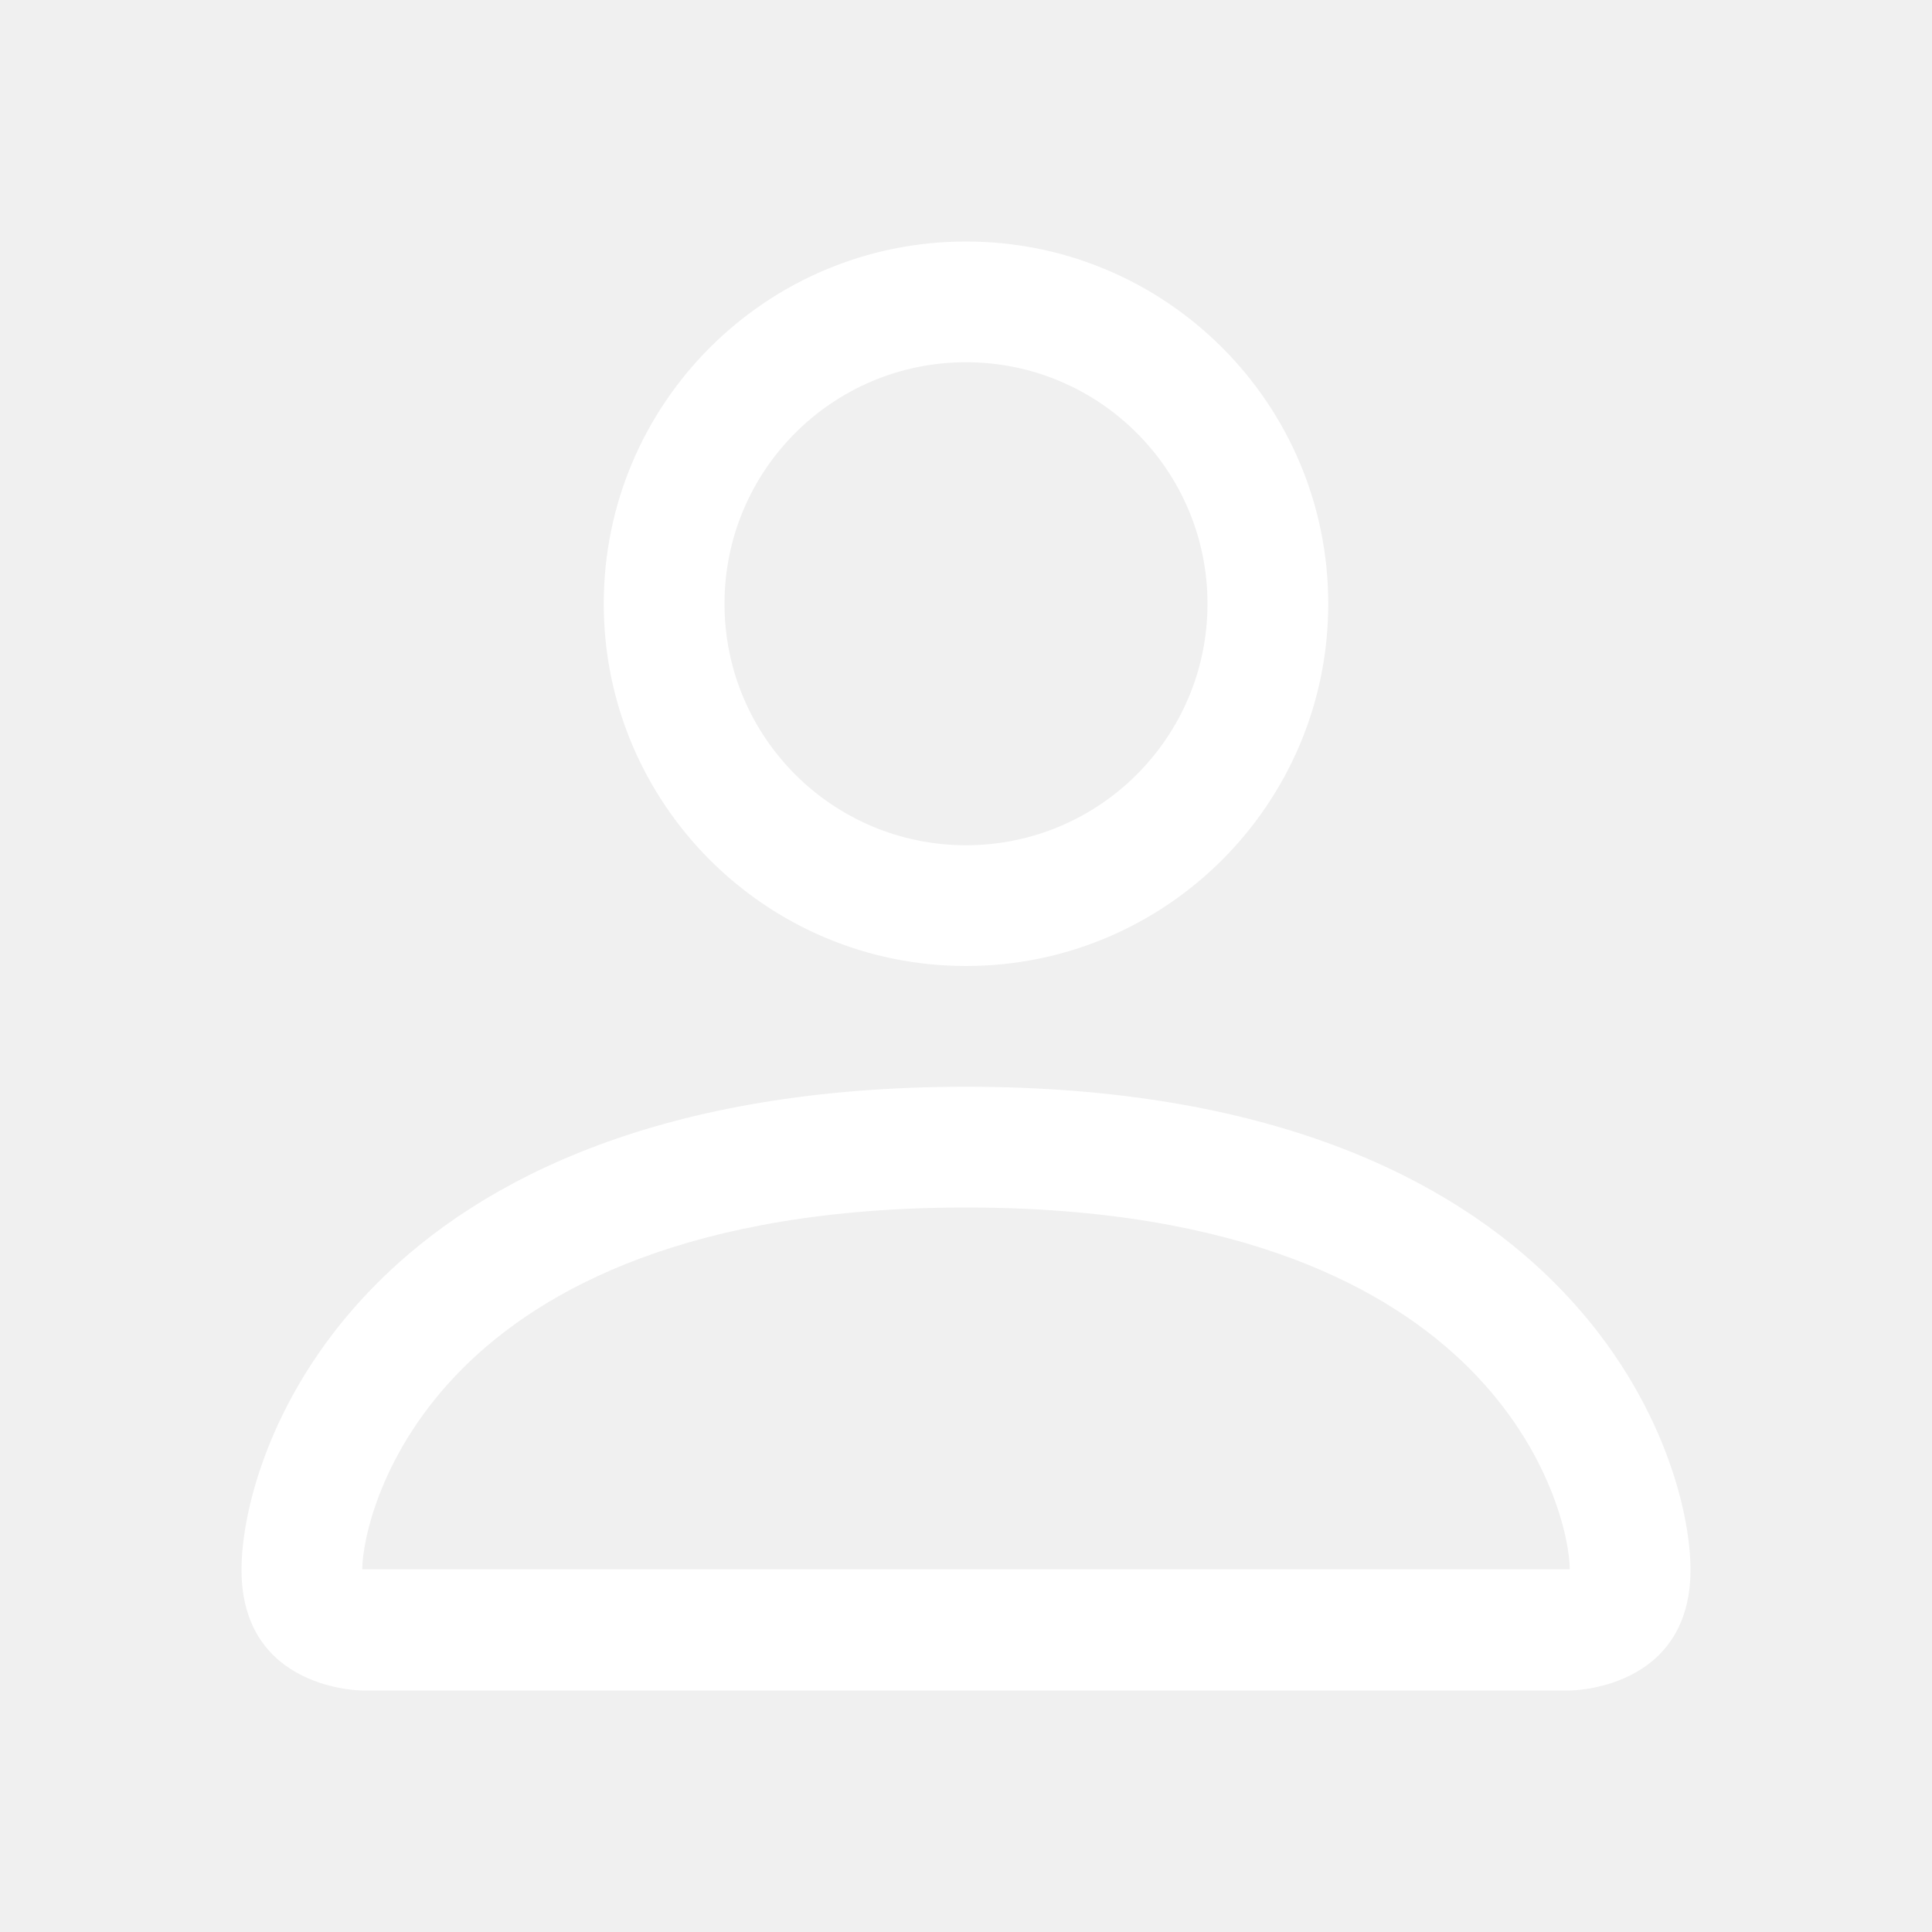
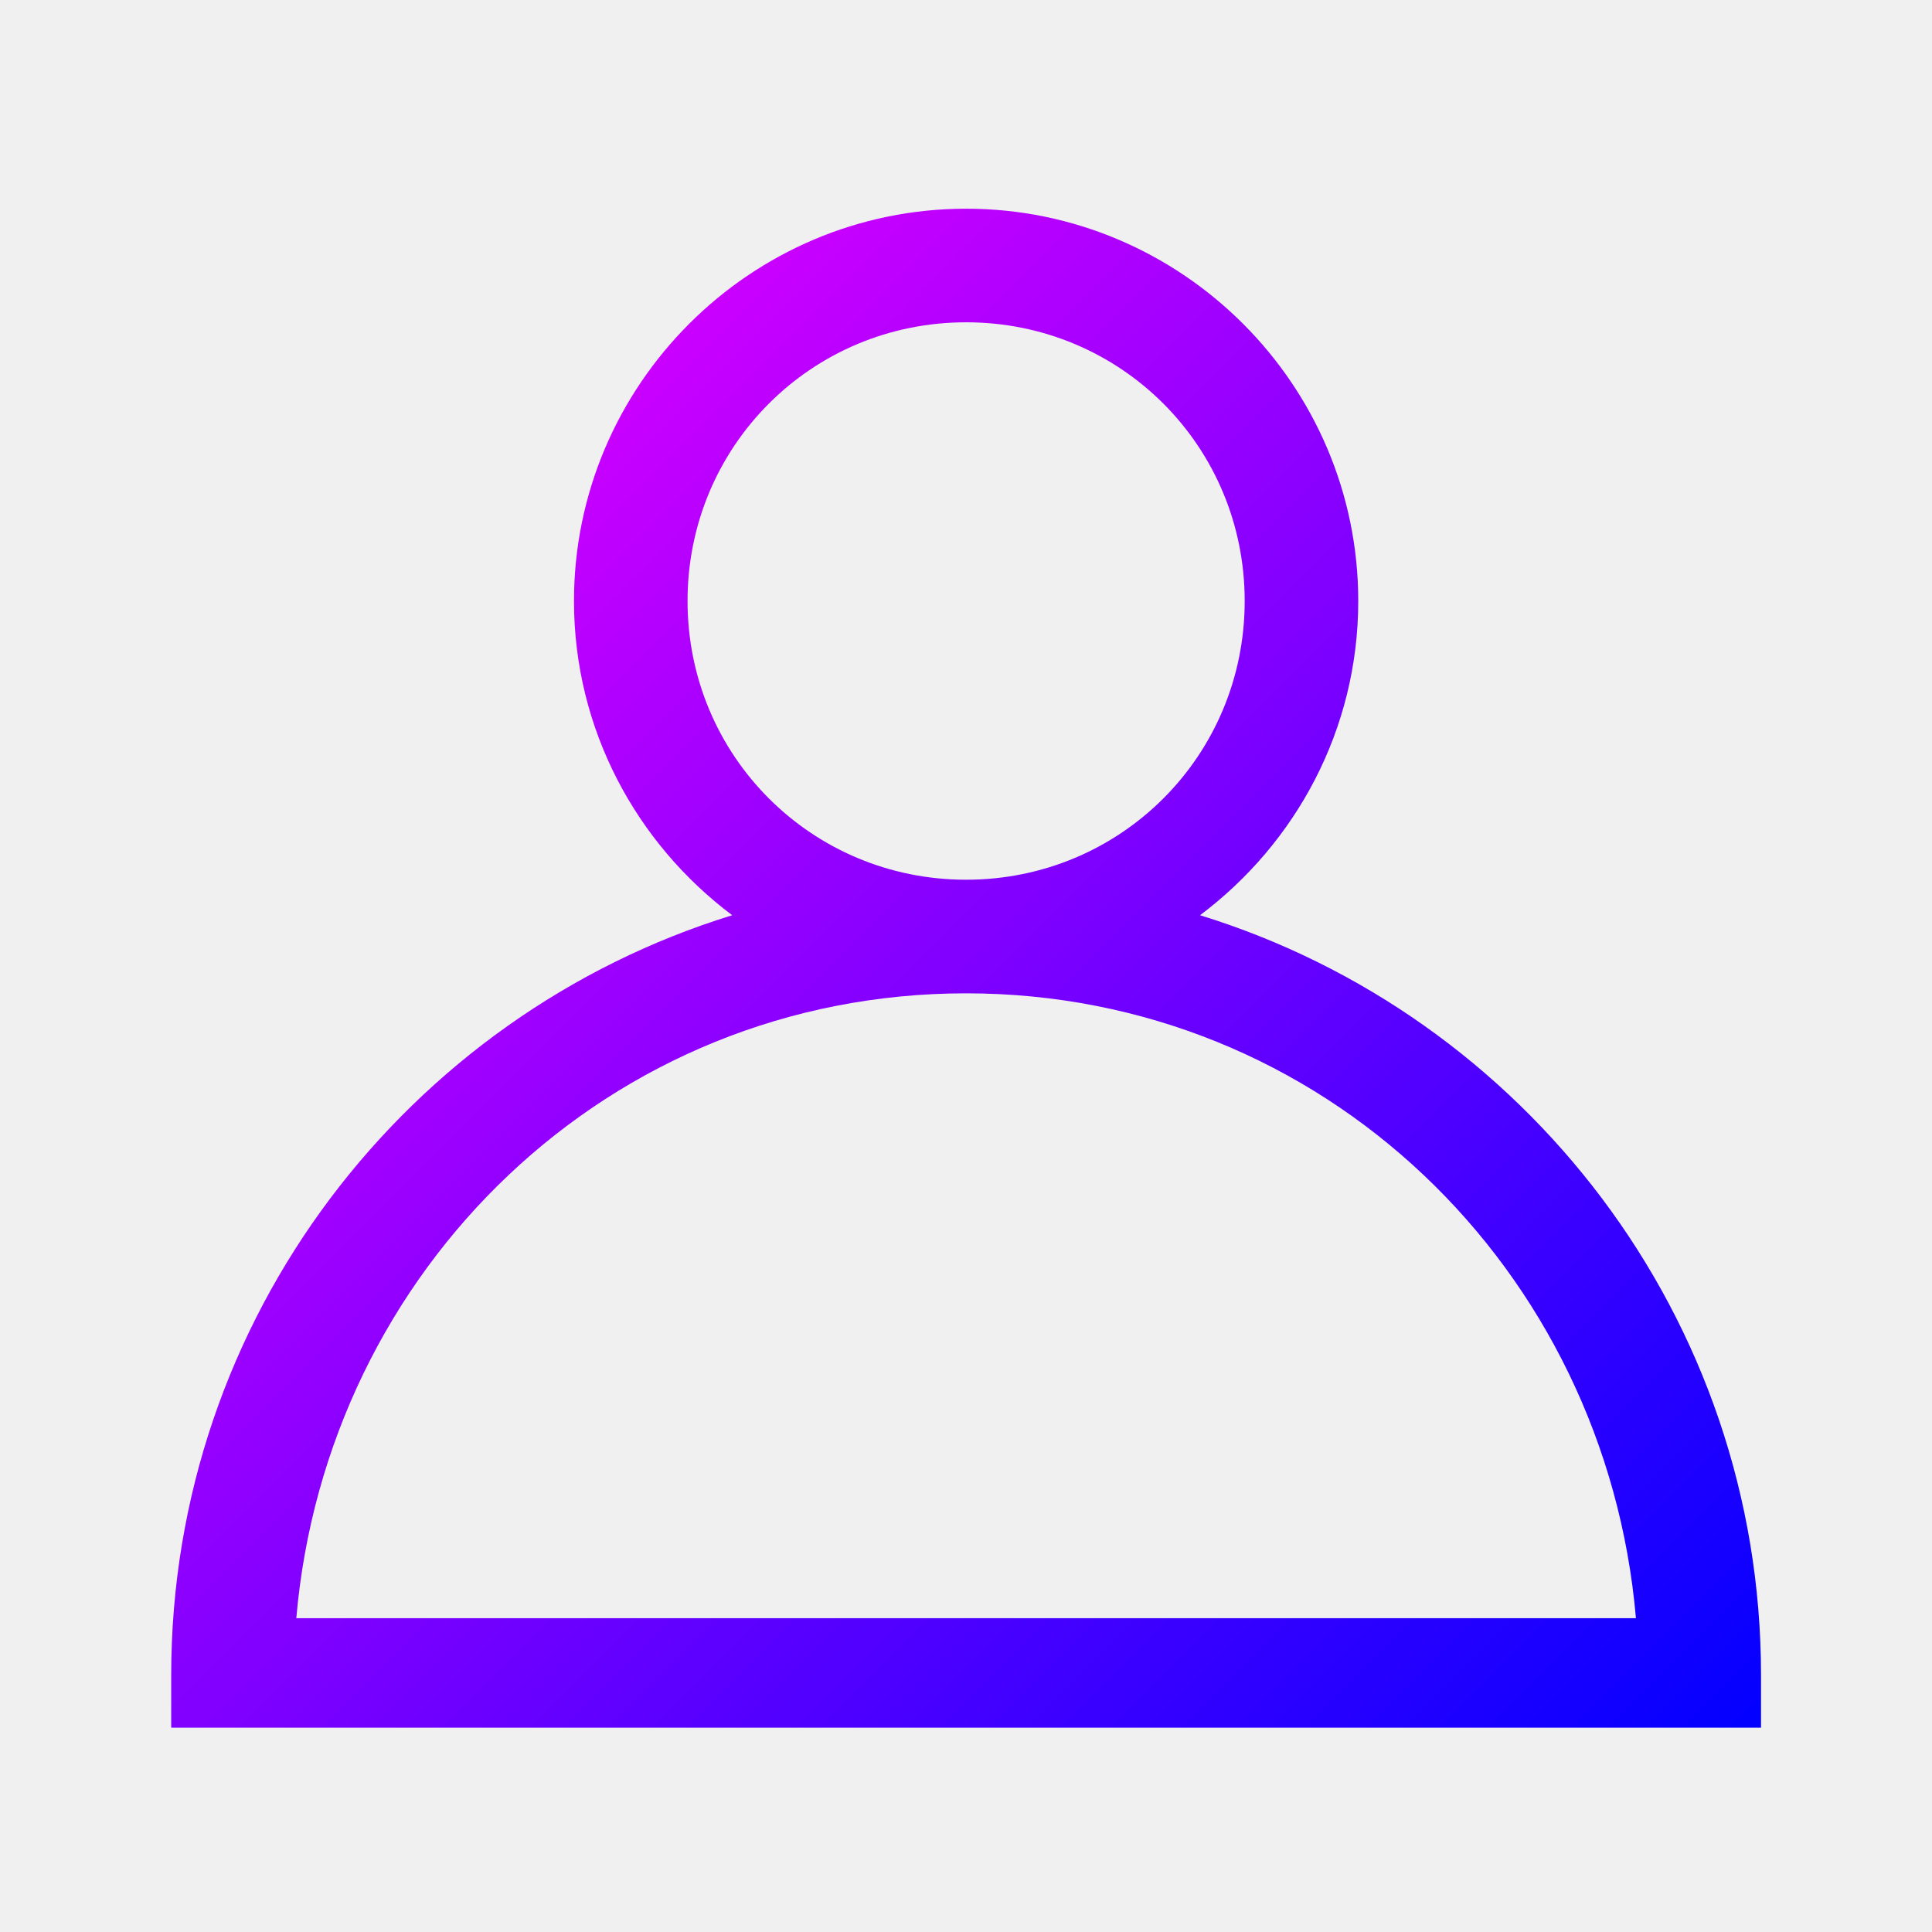
- <svg xmlns="http://www.w3.org/2000/svg" width="16" height="16" fill="#fff" class="bi bi-person" viewBox="0 0 16 16">
-   <path d="M8 8a3 3 0 1 0 0-6 3 3 0 0 0 0 6Zm2-3a2 2 0 1 1-4 0 2 2 0 0 1 4 0Zm4 8c0 1-1 1-1 1H3s-1 0-1-1 1-4 6-4 6 3 6 4Zm-1-.004c-.001-.246-.154-.986-.832-1.664C11.516 10.68 10.289 10 8 10c-2.29 0-3.516.68-4.168 1.332-.678.678-.83 1.418-.832 1.664h10Z" />
+ <svg xmlns="http://www.w3.org/2000/svg" width="500" zoomAndPan="magnify" viewBox="0 0 375 375" height="500" preserveAspectRatio="xMidYMid meet" version="1.0">
+   <defs>
+     <clipPath id="da9b60c62e">
+       <path d="M 33.23 40.508 L 341.812 40.508 L 341.812 335.34 L 33.23 335.34 Z M 33.23 40.508 " clip-rule="nonzero" />
+     </clipPath>
+     <clipPath id="3c578d65b6">
+       <path d="M 187.523 40.508 C 145.621 40.508 111.41 74.734 111.41 116.656 C 111.41 141.578 123.523 163.688 142.121 177.645 C 79.152 197.055 33.23 255.805 33.23 325.117 L 33.23 336.145 L 341.812 336.145 L 341.812 325.117 C 341.812 255.805 295.895 197.055 232.926 177.645 C 251.523 163.688 263.637 141.578 263.637 116.656 C 263.637 74.734 229.426 40.508 187.523 40.508 Z M 187.523 62.559 C 217.543 62.559 241.594 86.621 241.594 116.656 C 241.594 146.691 217.543 170.754 187.523 170.754 C 157.504 170.754 133.453 146.691 133.453 116.656 C 133.453 86.621 157.504 62.559 187.523 62.559 Z M 187.523 192.805 C 256.805 192.805 311.68 246.387 317.535 314.094 L 57.512 314.094 C 63.367 246.387 118.242 192.805 187.523 192.805 Z M 187.523 192.805 " clip-rule="nonzero" />
+     </clipPath>
+     <clipPath id="7d8e415d42">
+       <path d="M 187.523 40.508 C 145.621 40.508 111.41 74.734 111.41 116.656 C 111.41 141.578 123.523 163.688 142.121 177.645 C 79.152 197.055 33.23 255.805 33.23 325.117 L 33.23 336.145 L 341.812 336.145 L 341.812 325.117 C 341.812 255.805 295.895 197.055 232.926 177.645 C 251.523 163.688 263.637 141.578 263.637 116.656 C 263.637 74.734 229.426 40.508 187.523 40.508 Z M 187.523 62.559 C 217.543 62.559 241.594 86.621 241.594 116.656 C 241.594 146.691 217.543 170.754 187.523 170.754 C 157.504 170.754 133.453 146.691 133.453 116.656 C 133.453 86.621 157.504 62.559 187.523 62.559 Z M 187.523 192.805 C 256.805 192.805 311.68 246.387 317.535 314.094 L 57.512 314.094 C 63.367 246.387 118.242 192.805 187.523 192.805 Z M 187.523 192.805 " clip-rule="nonzero" />
+     </clipPath>
+     <linearGradient x1="42.297" gradientTransform="matrix(11.02079, 0, 0, 11.02612, -429.6409, -1752.271)" y1="162.297" x2="69.667" gradientUnits="userSpaceOnUse" y2="189.667" id="b44b6e8344">
+       <stop stop-opacity="1" stop-color="rgb(99.199%, 0%, 100%)" offset="0" />
+       <stop stop-opacity="1" stop-color="rgb(98.808%, 0%, 100%)" offset="0.004" />
+       <stop stop-opacity="1" stop-color="rgb(98.419%, 0%, 100%)" offset="0.008" />
+       <stop stop-opacity="1" stop-color="rgb(98.029%, 0%, 100%)" offset="0.012" />
+       <stop stop-opacity="1" stop-color="rgb(97.639%, 0%, 100%)" offset="0.016" />
+       <stop stop-opacity="1" stop-color="rgb(97.249%, 0%, 100%)" offset="0.02" />
+       <stop stop-opacity="1" stop-color="rgb(96.86%, 0%, 100%)" offset="0.023" />
+       <stop stop-opacity="1" stop-color="rgb(96.469%, 0%, 100%)" offset="0.027" />
+       <stop stop-opacity="1" stop-color="rgb(96.078%, 0%, 100%)" offset="0.031" />
+       <stop stop-opacity="1" stop-color="rgb(95.688%, 0%, 100%)" offset="0.035" />
+       <stop stop-opacity="1" stop-color="rgb(95.299%, 0%, 100%)" offset="0.039" />
+       <stop stop-opacity="1" stop-color="rgb(94.908%, 0%, 100%)" offset="0.043" />
+       <stop stop-opacity="1" stop-color="rgb(94.519%, 0%, 100%)" offset="0.047" />
+       <stop stop-opacity="1" stop-color="rgb(94.128%, 0%, 100%)" offset="0.051" />
+       <stop stop-opacity="1" stop-color="rgb(93.738%, 0%, 100%)" offset="0.055" />
+       <stop stop-opacity="1" stop-color="rgb(93.347%, 0%, 100%)" offset="0.059" />
+       <stop stop-opacity="1" stop-color="rgb(92.958%, 0%, 100%)" offset="0.062" />
+       <stop stop-opacity="1" stop-color="rgb(92.567%, 0%, 100%)" offset="0.066" />
+       <stop stop-opacity="1" stop-color="rgb(92.178%, 0%, 100%)" offset="0.07" />
+       <stop stop-opacity="1" stop-color="rgb(91.788%, 0%, 100%)" offset="0.074" />
+       <stop stop-opacity="1" stop-color="rgb(91.397%, 0%, 100%)" offset="0.078" />
+       <stop stop-opacity="1" stop-color="rgb(91.006%, 0%, 100%)" offset="0.082" />
+       <stop stop-opacity="1" stop-color="rgb(90.617%, 0%, 100%)" offset="0.086" />
+       <stop stop-opacity="1" stop-color="rgb(90.227%, 0%, 100%)" offset="0.09" />
+       <stop stop-opacity="1" stop-color="rgb(89.838%, 0%, 100%)" offset="0.094" />
+       <stop stop-opacity="1" stop-color="rgb(89.447%, 0%, 100%)" offset="0.098" />
+       <stop stop-opacity="1" stop-color="rgb(89.056%, 0%, 100%)" offset="0.102" />
+       <stop stop-opacity="1" stop-color="rgb(88.615%, 0%, 100%)" offset="0.105" />
+       <stop stop-opacity="1" stop-color="rgb(88.176%, 0%, 100%)" offset="0.109" />
+       <stop stop-opacity="1" stop-color="rgb(87.836%, 0%, 100%)" offset="0.113" />
+       <stop stop-opacity="1" stop-color="rgb(87.497%, 0%, 100%)" offset="0.117" />
+       <stop stop-opacity="1" stop-color="rgb(87.106%, 0%, 100%)" offset="0.121" />
+       <stop stop-opacity="1" stop-color="rgb(86.716%, 0%, 100%)" offset="0.125" />
+       <stop stop-opacity="1" stop-color="rgb(86.325%, 0%, 100%)" offset="0.129" />
+       <stop stop-opacity="1" stop-color="rgb(85.936%, 0%, 100%)" offset="0.133" />
+       <stop stop-opacity="1" stop-color="rgb(85.718%, 0%, 100%)" offset="0.137" />
+       <stop stop-opacity="1" stop-color="rgb(85.5%, 0%, 100%)" offset="0.141" />
+       <stop stop-opacity="1" stop-color="rgb(85.088%, 0%, 100%)" offset="0.145" />
+       <stop stop-opacity="1" stop-color="rgb(84.676%, 0%, 100%)" offset="0.148" />
+       <stop stop-opacity="1" stop-color="rgb(84.285%, 0%, 100%)" offset="0.152" />
+       <stop stop-opacity="1" stop-color="rgb(83.896%, 0%, 100%)" offset="0.156" />
+       <stop stop-opacity="1" stop-color="rgb(83.505%, 0%, 100%)" offset="0.16" />
+       <stop stop-opacity="1" stop-color="rgb(83.115%, 0%, 100%)" offset="0.164" />
+       <stop stop-opacity="1" stop-color="rgb(82.77%, 0%, 100%)" offset="0.168" />
+       <stop stop-opacity="1" stop-color="rgb(82.426%, 0%, 100%)" offset="0.172" />
+       <stop stop-opacity="1" stop-color="rgb(82.04%, 0%, 100%)" offset="0.176" />
+       <stop stop-opacity="1" stop-color="rgb(81.654%, 0%, 100%)" offset="0.18" />
+       <stop stop-opacity="1" stop-color="rgb(81.264%, 0%, 100%)" offset="0.184" />
+       <stop stop-opacity="1" stop-color="rgb(80.875%, 0%, 100%)" offset="0.188" />
+       <stop stop-opacity="1" stop-color="rgb(80.434%, 0%, 100%)" offset="0.191" />
+       <stop stop-opacity="1" stop-color="rgb(79.994%, 0%, 100%)" offset="0.195" />
+       <stop stop-opacity="1" stop-color="rgb(79.604%, 0%, 100%)" offset="0.199" />
+       <stop stop-opacity="1" stop-color="rgb(79.214%, 0%, 100%)" offset="0.203" />
+       <stop stop-opacity="1" stop-color="rgb(78.824%, 0%, 100%)" offset="0.207" />
+       <stop stop-opacity="1" stop-color="rgb(78.433%, 0%, 100%)" offset="0.211" />
+       <stop stop-opacity="1" stop-color="rgb(78.043%, 0%, 100%)" offset="0.215" />
+       <stop stop-opacity="1" stop-color="rgb(77.654%, 0%, 100%)" offset="0.219" />
+       <stop stop-opacity="1" stop-color="rgb(77.313%, 0%, 100%)" offset="0.223" />
+       <stop stop-opacity="1" stop-color="rgb(76.973%, 0%, 100%)" offset="0.227" />
+       <stop stop-opacity="1" stop-color="rgb(76.532%, 0%, 100%)" offset="0.23" />
+       <stop stop-opacity="1" stop-color="rgb(76.093%, 0%, 100%)" offset="0.234" />
+       <stop stop-opacity="1" stop-color="rgb(75.702%, 0%, 100%)" offset="0.238" />
+       <stop stop-opacity="1" stop-color="rgb(75.313%, 0%, 100%)" offset="0.242" />
+       <stop stop-opacity="1" stop-color="rgb(74.922%, 0%, 100%)" offset="0.246" />
+       <stop stop-opacity="1" stop-color="rgb(74.533%, 0%, 100%)" offset="0.25" />
+       <stop stop-opacity="1" stop-color="rgb(74.142%, 0%, 100%)" offset="0.254" />
+       <stop stop-opacity="1" stop-color="rgb(73.752%, 0%, 100%)" offset="0.258" />
+       <stop stop-opacity="1" stop-color="rgb(73.361%, 0%, 100%)" offset="0.262" />
+       <stop stop-opacity="1" stop-color="rgb(72.972%, 0%, 100%)" offset="0.266" />
+       <stop stop-opacity="1" stop-color="rgb(72.581%, 0%, 100%)" offset="0.27" />
+       <stop stop-opacity="1" stop-color="rgb(72.192%, 0%, 100%)" offset="0.273" />
+       <stop stop-opacity="1" stop-color="rgb(71.802%, 0%, 100%)" offset="0.277" />
+       <stop stop-opacity="1" stop-color="rgb(71.411%, 0%, 100%)" offset="0.281" />
+       <stop stop-opacity="1" stop-color="rgb(71.021%, 0%, 100%)" offset="0.285" />
+       <stop stop-opacity="1" stop-color="rgb(70.631%, 0%, 100%)" offset="0.289" />
+       <stop stop-opacity="1" stop-color="rgb(70.241%, 0%, 100%)" offset="0.293" />
+       <stop stop-opacity="1" stop-color="rgb(69.852%, 0%, 100%)" offset="0.297" />
+       <stop stop-opacity="1" stop-color="rgb(69.461%, 0%, 100%)" offset="0.301" />
+       <stop stop-opacity="1" stop-color="rgb(69.07%, 0%, 100%)" offset="0.305" />
+       <stop stop-opacity="1" stop-color="rgb(68.68%, 0%, 100%)" offset="0.309" />
+       <stop stop-opacity="1" stop-color="rgb(68.291%, 0%, 100%)" offset="0.312" />
+       <stop stop-opacity="1" stop-color="rgb(68.045%, 0%, 100%)" offset="0.316" />
+       <stop stop-opacity="1" stop-color="rgb(67.799%, 0%, 100%)" offset="0.32" />
+       <stop stop-opacity="1" stop-color="rgb(67.465%, 0%, 100%)" offset="0.324" />
+       <stop stop-opacity="1" stop-color="rgb(67.131%, 0%, 100%)" offset="0.328" />
+       <stop stop-opacity="1" stop-color="rgb(66.74%, 0%, 100%)" offset="0.332" />
+       <stop stop-opacity="1" stop-color="rgb(66.35%, 0%, 100%)" offset="0.336" />
+       <stop stop-opacity="1" stop-color="rgb(65.959%, 0%, 100%)" offset="0.34" />
+       <stop stop-opacity="1" stop-color="rgb(65.57%, 0%, 100%)" offset="0.344" />
+       <stop stop-opacity="1" stop-color="rgb(65.179%, 0%, 100%)" offset="0.348" />
+       <stop stop-opacity="1" stop-color="rgb(64.79%, 0%, 100%)" offset="0.352" />
+       <stop stop-opacity="1" stop-color="rgb(64.349%, 0%, 100%)" offset="0.355" />
+       <stop stop-opacity="1" stop-color="rgb(63.91%, 0%, 100%)" offset="0.359" />
+       <stop stop-opacity="1" stop-color="rgb(63.519%, 0%, 100%)" offset="0.363" />
+       <stop stop-opacity="1" stop-color="rgb(63.13%, 0%, 100%)" offset="0.367" />
+       <stop stop-opacity="1" stop-color="rgb(62.784%, 0%, 100%)" offset="0.371" />
+       <stop stop-opacity="1" stop-color="rgb(62.437%, 0%, 100%)" offset="0.375" />
+       <stop stop-opacity="1" stop-color="rgb(62.053%, 0%, 100%)" offset="0.379" />
+       <stop stop-opacity="1" stop-color="rgb(61.668%, 0%, 100%)" offset="0.383" />
+       <stop stop-opacity="1" stop-color="rgb(61.278%, 0%, 100%)" offset="0.387" />
+       <stop stop-opacity="1" stop-color="rgb(60.889%, 0%, 100%)" offset="0.391" />
+       <stop stop-opacity="1" stop-color="rgb(60.449%, 0%, 100%)" offset="0.395" />
+       <stop stop-opacity="1" stop-color="rgb(60.011%, 0%, 100%)" offset="0.398" />
+       <stop stop-opacity="1" stop-color="rgb(59.619%, 0%, 100%)" offset="0.402" />
+       <stop stop-opacity="1" stop-color="rgb(59.229%, 0%, 100%)" offset="0.406" />
+       <stop stop-opacity="1" stop-color="rgb(58.838%, 0%, 100%)" offset="0.41" />
+       <stop stop-opacity="1" stop-color="rgb(58.449%, 0%, 100%)" offset="0.414" />
+       <stop stop-opacity="1" stop-color="rgb(58.058%, 0%, 100%)" offset="0.418" />
+       <stop stop-opacity="1" stop-color="rgb(57.668%, 0%, 100%)" offset="0.422" />
+       <stop stop-opacity="1" stop-color="rgb(57.327%, 0%, 100%)" offset="0.426" />
+       <stop stop-opacity="1" stop-color="rgb(56.987%, 0%, 100%)" offset="0.43" />
+       <stop stop-opacity="1" stop-color="rgb(56.596%, 0%, 100%)" offset="0.434" />
+       <stop stop-opacity="1" stop-color="rgb(56.207%, 0%, 100%)" offset="0.438" />
+       <stop stop-opacity="1" stop-color="rgb(55.766%, 0%, 100%)" offset="0.441" />
+       <stop stop-opacity="1" stop-color="rgb(55.327%, 0%, 100%)" offset="0.445" />
+       <stop stop-opacity="1" stop-color="rgb(54.936%, 0%, 100%)" offset="0.449" />
+       <stop stop-opacity="1" stop-color="rgb(54.547%, 0%, 100%)" offset="0.453" />
+       <stop stop-opacity="1" stop-color="rgb(54.156%, 0%, 100%)" offset="0.457" />
+       <stop stop-opacity="1" stop-color="rgb(53.767%, 0%, 100%)" offset="0.461" />
+       <stop stop-opacity="1" stop-color="rgb(53.377%, 0%, 100%)" offset="0.465" />
+       <stop stop-opacity="1" stop-color="rgb(52.986%, 0%, 100%)" offset="0.469" />
+       <stop stop-opacity="1" stop-color="rgb(52.632%, 0%, 100%)" offset="0.473" />
+       <stop stop-opacity="1" stop-color="rgb(52.28%, 0%, 100%)" offset="0.477" />
+       <stop stop-opacity="1" stop-color="rgb(51.852%, 0%, 100%)" offset="0.48" />
+       <stop stop-opacity="1" stop-color="rgb(51.427%, 0%, 100%)" offset="0.484" />
+       <stop stop-opacity="1" stop-color="rgb(51.036%, 0%, 100%)" offset="0.488" />
+       <stop stop-opacity="1" stop-color="rgb(50.645%, 0%, 100%)" offset="0.492" />
+       <stop stop-opacity="1" stop-color="rgb(50.423%, 0%, 100%)" offset="0.496" />
+       <stop stop-opacity="1" stop-color="rgb(50.2%, 0%, 100%)" offset="0.5" />
+       <stop stop-opacity="1" stop-color="rgb(49.843%, 0%, 100%)" offset="0.504" />
+       <stop stop-opacity="1" stop-color="rgb(49.486%, 0%, 100%)" offset="0.508" />
+       <stop stop-opacity="1" stop-color="rgb(49.095%, 0%, 100%)" offset="0.512" />
+       <stop stop-opacity="1" stop-color="rgb(48.706%, 0%, 100%)" offset="0.516" />
+       <stop stop-opacity="1" stop-color="rgb(48.27%, 0%, 100%)" offset="0.52" />
+       <stop stop-opacity="1" stop-color="rgb(47.833%, 0%, 100%)" offset="0.523" />
+       <stop stop-opacity="1" stop-color="rgb(47.488%, 0%, 100%)" offset="0.527" />
+       <stop stop-opacity="1" stop-color="rgb(47.145%, 0%, 100%)" offset="0.531" />
+       <stop stop-opacity="1" stop-color="rgb(46.754%, 0%, 100%)" offset="0.535" />
+       <stop stop-opacity="1" stop-color="rgb(46.365%, 0%, 100%)" offset="0.539" />
+       <stop stop-opacity="1" stop-color="rgb(45.975%, 0%, 100%)" offset="0.543" />
+       <stop stop-opacity="1" stop-color="rgb(45.584%, 0%, 100%)" offset="0.547" />
+       <stop stop-opacity="1" stop-color="rgb(45.193%, 0%, 100%)" offset="0.551" />
+       <stop stop-opacity="1" stop-color="rgb(44.804%, 0%, 100%)" offset="0.555" />
+       <stop stop-opacity="1" stop-color="rgb(44.414%, 0%, 100%)" offset="0.559" />
+       <stop stop-opacity="1" stop-color="rgb(44.025%, 0%, 100%)" offset="0.562" />
+       <stop stop-opacity="1" stop-color="rgb(43.584%, 0%, 100%)" offset="0.566" />
+       <stop stop-opacity="1" stop-color="rgb(43.144%, 0%, 100%)" offset="0.57" />
+       <stop stop-opacity="1" stop-color="rgb(42.795%, 0%, 100%)" offset="0.574" />
+       <stop stop-opacity="1" stop-color="rgb(42.447%, 0%, 100%)" offset="0.578" />
+       <stop stop-opacity="1" stop-color="rgb(42.065%, 0%, 100%)" offset="0.582" />
+       <stop stop-opacity="1" stop-color="rgb(41.684%, 0%, 100%)" offset="0.586" />
+       <stop stop-opacity="1" stop-color="rgb(41.293%, 0%, 100%)" offset="0.59" />
+       <stop stop-opacity="1" stop-color="rgb(40.903%, 0%, 100%)" offset="0.594" />
+       <stop stop-opacity="1" stop-color="rgb(40.512%, 0%, 100%)" offset="0.598" />
+       <stop stop-opacity="1" stop-color="rgb(40.123%, 0%, 100%)" offset="0.602" />
+       <stop stop-opacity="1" stop-color="rgb(39.682%, 0%, 100%)" offset="0.605" />
+       <stop stop-opacity="1" stop-color="rgb(39.243%, 0%, 100%)" offset="0.609" />
+       <stop stop-opacity="1" stop-color="rgb(38.852%, 0%, 100%)" offset="0.613" />
+       <stop stop-opacity="1" stop-color="rgb(38.463%, 0%, 100%)" offset="0.617" />
+       <stop stop-opacity="1" stop-color="rgb(38.072%, 0%, 100%)" offset="0.621" />
+       <stop stop-opacity="1" stop-color="rgb(37.682%, 0%, 100%)" offset="0.625" />
+       <stop stop-opacity="1" stop-color="rgb(37.341%, 0%, 100%)" offset="0.629" />
+       <stop stop-opacity="1" stop-color="rgb(37.003%, 0%, 100%)" offset="0.633" />
+       <stop stop-opacity="1" stop-color="rgb(36.612%, 0%, 100%)" offset="0.637" />
+       <stop stop-opacity="1" stop-color="rgb(36.221%, 0%, 100%)" offset="0.641" />
+       <stop stop-opacity="1" stop-color="rgb(35.788%, 0%, 100%)" offset="0.645" />
+       <stop stop-opacity="1" stop-color="rgb(35.356%, 0%, 100%)" offset="0.648" />
+       <stop stop-opacity="1" stop-color="rgb(34.958%, 0%, 100%)" offset="0.652" />
+       <stop stop-opacity="1" stop-color="rgb(34.561%, 0%, 100%)" offset="0.656" />
+       <stop stop-opacity="1" stop-color="rgb(34.171%, 0%, 100%)" offset="0.66" />
+       <stop stop-opacity="1" stop-color="rgb(33.781%, 0%, 100%)" offset="0.664" />
+       <stop stop-opacity="1" stop-color="rgb(33.391%, 0%, 100%)" offset="0.668" />
+       <stop stop-opacity="1" stop-color="rgb(33.002%, 0%, 100%)" offset="0.672" />
+       <stop stop-opacity="1" stop-color="rgb(32.646%, 0%, 100%)" offset="0.676" />
+       <stop stop-opacity="1" stop-color="rgb(32.291%, 0%, 100%)" offset="0.68" />
+       <stop stop-opacity="1" stop-color="rgb(32.115%, 0%, 100%)" offset="0.688" />
+       <stop stop-opacity="1" stop-color="rgb(31.5%, 0%, 100%)" offset="0.691" />
+       <stop stop-opacity="1" stop-color="rgb(31.061%, 0%, 100%)" offset="0.695" />
+       <stop stop-opacity="1" stop-color="rgb(30.67%, 0%, 100%)" offset="0.699" />
+       <stop stop-opacity="1" stop-color="rgb(30.28%, 0%, 100%)" offset="0.703" />
+       <stop stop-opacity="1" stop-color="rgb(29.889%, 0%, 100%)" offset="0.707" />
+       <stop stop-opacity="1" stop-color="rgb(29.5%, 0%, 100%)" offset="0.711" />
+       <stop stop-opacity="1" stop-color="rgb(29.109%, 0%, 100%)" offset="0.715" />
+       <stop stop-opacity="1" stop-color="rgb(28.72%, 0%, 100%)" offset="0.719" />
+       <stop stop-opacity="1" stop-color="rgb(28.329%, 0%, 100%)" offset="0.723" />
+       <stop stop-opacity="1" stop-color="rgb(27.939%, 0%, 100%)" offset="0.727" />
+       <stop stop-opacity="1" stop-color="rgb(27.548%, 0%, 100%)" offset="0.73" />
+       <stop stop-opacity="1" stop-color="rgb(27.159%, 0%, 100%)" offset="0.734" />
+       <stop stop-opacity="1" stop-color="rgb(26.768%, 0%, 100%)" offset="0.738" />
+       <stop stop-opacity="1" stop-color="rgb(26.379%, 0%, 100%)" offset="0.742" />
+       <stop stop-opacity="1" stop-color="rgb(25.989%, 0%, 100%)" offset="0.746" />
+       <stop stop-opacity="1" stop-color="rgb(25.598%, 0%, 100%)" offset="0.75" />
+       <stop stop-opacity="1" stop-color="rgb(25.208%, 0%, 100%)" offset="0.754" />
+       <stop stop-opacity="1" stop-color="rgb(24.818%, 0%, 100%)" offset="0.758" />
+       <stop stop-opacity="1" stop-color="rgb(24.428%, 0%, 100%)" offset="0.762" />
+       <stop stop-opacity="1" stop-color="rgb(24.039%, 0%, 100%)" offset="0.766" />
+       <stop stop-opacity="1" stop-color="rgb(23.608%, 0%, 100%)" offset="0.77" />
+       <stop stop-opacity="1" stop-color="rgb(23.178%, 0%, 100%)" offset="0.773" />
+       <stop stop-opacity="1" stop-color="rgb(22.818%, 0%, 100%)" offset="0.777" />
+       <stop stop-opacity="1" stop-color="rgb(22.458%, 0%, 100%)" offset="0.781" />
+       <stop stop-opacity="1" stop-color="rgb(22.078%, 0%, 100%)" offset="0.785" />
+       <stop stop-opacity="1" stop-color="rgb(21.698%, 0%, 100%)" offset="0.789" />
+       <stop stop-opacity="1" stop-color="rgb(21.307%, 0%, 100%)" offset="0.793" />
+       <stop stop-opacity="1" stop-color="rgb(20.917%, 0%, 100%)" offset="0.797" />
+       <stop stop-opacity="1" stop-color="rgb(20.526%, 0%, 100%)" offset="0.801" />
+       <stop stop-opacity="1" stop-color="rgb(20.137%, 0%, 100%)" offset="0.805" />
+       <stop stop-opacity="1" stop-color="rgb(19.746%, 0%, 100%)" offset="0.809" />
+       <stop stop-opacity="1" stop-color="rgb(19.357%, 0%, 100%)" offset="0.812" />
+       <stop stop-opacity="1" stop-color="rgb(18.916%, 0%, 100%)" offset="0.816" />
+       <stop stop-opacity="1" stop-color="rgb(18.477%, 0%, 100%)" offset="0.82" />
+       <stop stop-opacity="1" stop-color="rgb(18.086%, 0%, 100%)" offset="0.824" />
+       <stop stop-opacity="1" stop-color="rgb(17.697%, 0%, 100%)" offset="0.828" />
+       <stop stop-opacity="1" stop-color="rgb(17.357%, 0%, 100%)" offset="0.832" />
+       <stop stop-opacity="1" stop-color="rgb(17.017%, 0%, 100%)" offset="0.836" />
+       <stop stop-opacity="1" stop-color="rgb(16.626%, 0%, 100%)" offset="0.84" />
+       <stop stop-opacity="1" stop-color="rgb(16.237%, 0%, 100%)" offset="0.844" />
+       <stop stop-opacity="1" stop-color="rgb(15.846%, 0%, 100%)" offset="0.848" />
+       <stop stop-opacity="1" stop-color="rgb(15.456%, 0%, 100%)" offset="0.852" />
+       <stop stop-opacity="1" stop-color="rgb(15.015%, 0%, 100%)" offset="0.855" />
+       <stop stop-opacity="1" stop-color="rgb(14.575%, 0%, 100%)" offset="0.859" />
+       <stop stop-opacity="1" stop-color="rgb(14.337%, 0%, 100%)" offset="0.863" />
+       <stop stop-opacity="1" stop-color="rgb(14.099%, 0%, 100%)" offset="0.867" />
+       <stop stop-opacity="1" stop-color="rgb(13.757%, 0%, 100%)" offset="0.871" />
+       <stop stop-opacity="1" stop-color="rgb(13.416%, 0%, 100%)" offset="0.875" />
+       <stop stop-opacity="1" stop-color="rgb(13.025%, 0%, 100%)" offset="0.879" />
+       <stop stop-opacity="1" stop-color="rgb(12.636%, 0%, 100%)" offset="0.883" />
+       <stop stop-opacity="1" stop-color="rgb(12.296%, 0%, 100%)" offset="0.887" />
+       <stop stop-opacity="1" stop-color="rgb(11.955%, 0%, 100%)" offset="0.891" />
+       <stop stop-opacity="1" stop-color="rgb(11.526%, 0%, 100%)" offset="0.895" />
+       <stop stop-opacity="1" stop-color="rgb(11.099%, 0%, 100%)" offset="0.898" />
+       <stop stop-opacity="1" stop-color="rgb(10.696%, 0%, 100%)" offset="0.902" />
+       <stop stop-opacity="1" stop-color="rgb(10.295%, 0%, 100%)" offset="0.906" />
+       <stop stop-opacity="1" stop-color="rgb(9.904%, 0%, 100%)" offset="0.91" />
+       <stop stop-opacity="1" stop-color="rgb(9.514%, 0%, 100%)" offset="0.914" />
+       <stop stop-opacity="1" stop-color="rgb(9.123%, 0%, 100%)" offset="0.918" />
+       <stop stop-opacity="1" stop-color="rgb(8.734%, 0%, 100%)" offset="0.922" />
+       <stop stop-opacity="1" stop-color="rgb(8.344%, 0%, 100%)" offset="0.926" />
+       <stop stop-opacity="1" stop-color="rgb(7.954%, 0%, 100%)" offset="0.93" />
+       <stop stop-opacity="1" stop-color="rgb(7.614%, 0%, 100%)" offset="0.934" />
+       <stop stop-opacity="1" stop-color="rgb(7.274%, 0%, 100%)" offset="0.938" />
+       <stop stop-opacity="1" stop-color="rgb(6.833%, 0%, 100%)" offset="0.941" />
+       <stop stop-opacity="1" stop-color="rgb(6.393%, 0%, 100%)" offset="0.945" />
+       <stop stop-opacity="1" stop-color="rgb(6.003%, 0%, 100%)" offset="0.949" />
+       <stop stop-opacity="1" stop-color="rgb(5.614%, 0%, 100%)" offset="0.953" />
+       <stop stop-opacity="1" stop-color="rgb(5.223%, 0%, 100%)" offset="0.957" />
+       <stop stop-opacity="1" stop-color="rgb(4.832%, 0%, 100%)" offset="0.961" />
+       <stop stop-opacity="1" stop-color="rgb(4.442%, 0%, 100%)" offset="0.965" />
+       <stop stop-opacity="1" stop-color="rgb(4.053%, 0%, 100%)" offset="0.969" />
+       <stop stop-opacity="1" stop-color="rgb(3.662%, 0%, 100%)" offset="0.973" />
+       <stop stop-opacity="1" stop-color="rgb(3.273%, 0%, 100%)" offset="0.977" />
+       <stop stop-opacity="1" stop-color="rgb(2.87%, 0%, 100%)" offset="0.98" />
+       <stop stop-opacity="1" stop-color="rgb(2.469%, 0%, 100%)" offset="0.984" />
+       <stop stop-opacity="1" stop-color="rgb(2.09%, 0%, 100%)" offset="0.988" />
+       <stop stop-opacity="1" stop-color="rgb(1.712%, 0%, 100%)" offset="0.992" />
+       <stop stop-opacity="1" stop-color="rgb(1.321%, 0%, 100%)" offset="0.996" />
+       <stop stop-opacity="1" stop-color="rgb(0.932%, 0%, 100%)" offset="1" />
+     </linearGradient>
+   </defs>
+   <g clip-path="url(#da9b60c62e)">
+     <g clip-path="url(#3c578d65b6)">
+       <g clip-path="url(#7d8e415d42)">
+         <path fill="url(#b44b6e8344)" d="M 33.23 40.508 L 33.23 335.34 L 341.812 335.34 L 341.812 40.508 Z M 33.23 40.508 " fill-rule="nonzero" />
+       </g>
+     </g>
+   </g>
</svg>
